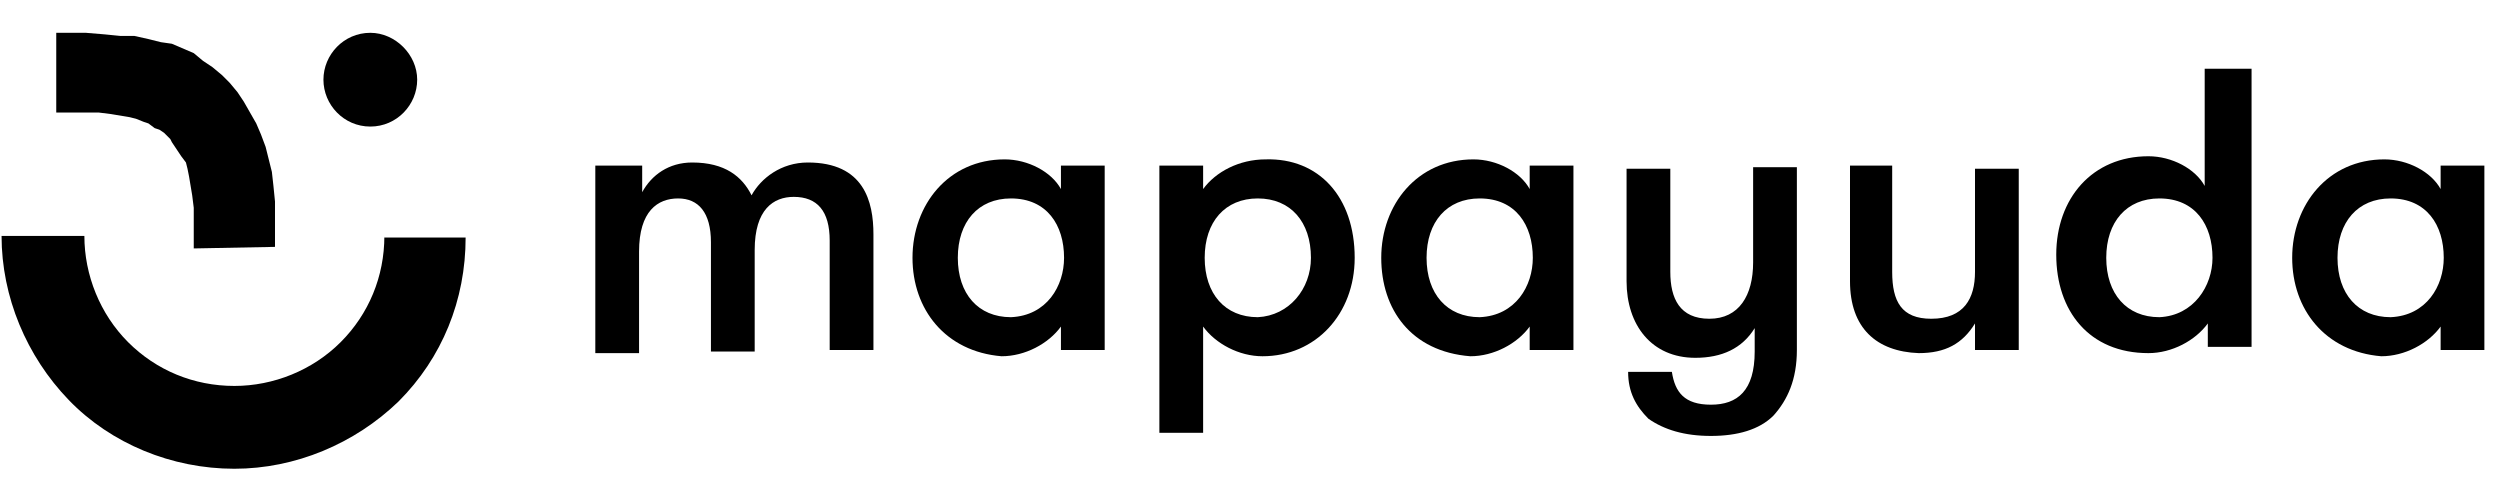
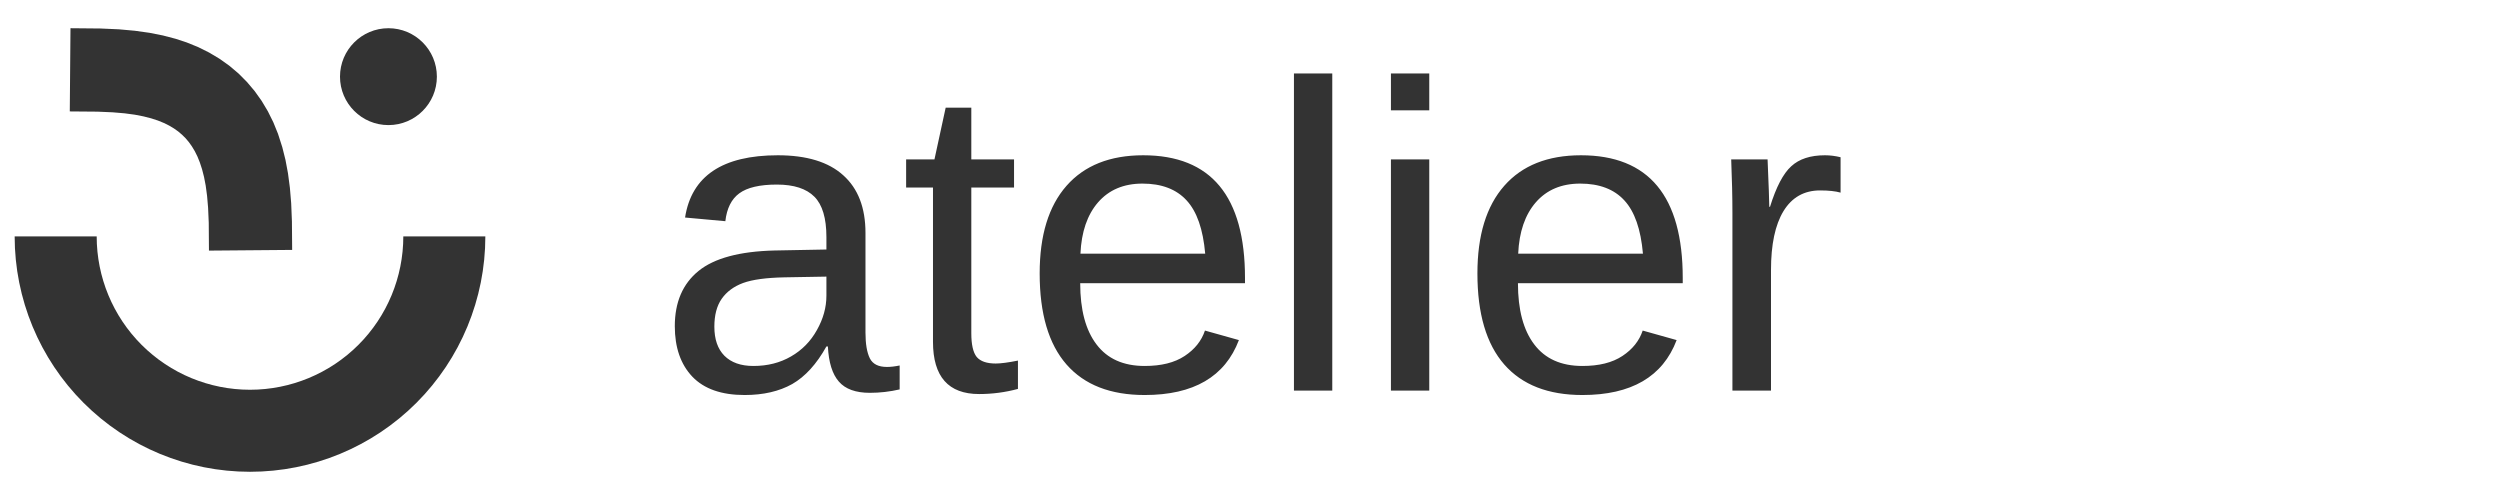
- <svg xmlns="http://www.w3.org/2000/svg" version="1.1" id="Capa_1" x="0px" y="0px" viewBox="0 0 160 32" style="enable-background:new 0 0 160 32;" xml:space="preserve">
-   <g>
-     <g>
-       <g>
-         <g>
-           <g>
-             <g>
-               <g id="Group">
-                 <path id="Vector" d="M24.6,15.1c0,2.6-1,5-2.8,6.8c-1.8,1.8-4.3,2.8-6.8,2.8c-2.6,0-5-1-6.8-2.8s-2.8-4.3-2.8-6.8H0.1         c0,3.9,1.6,7.7,4.3,10.5C7.1,28.4,11,30,15,30c3.9,0,7.7-1.6,10.5-4.3c2.8-2.8,4.3-6.5,4.3-10.5h-5.2V15.1z" />
-                 <path id="Vector_2" d="M23.7,8.1c1.7,0,3-1.4,3-3s-1.4-3-3-3c-1.7,0-3,1.4-3,3S22,8.1,23.7,8.1z" />
-                 <path id="Vector_3" d="M12.4,15.9v-1.7v-0.9l-0.1-0.8l-0.1-0.6l-0.1-0.6L12,10.8l-0.1-0.4l-0.3-0.4l-0.2-0.3l-0.2-0.3L11,9.1         l-0.1-0.2l-0.2-0.2l-0.2-0.2l-0.3-0.2L9.9,8.2L9.5,7.9L9.2,7.8L8.7,7.6L8.3,7.5L7.7,7.4L7.1,7.3L6.3,7.2h-1H3.6V2.1h1.9         l1.2,0.1l1,0.1l0.9,0l0.9,0.2l0.8,0.2L11,2.8l0.7,0.3l0.7,0.3L13,3.9l0.6,0.4l0.6,0.5l0.5,0.5l0.5,0.6l0.4,0.6L16,7.2         l0.4,0.7l0.3,0.7L17,9.4l0.2,0.8l0.2,0.8l0.1,0.9l0.1,1v1.1v1.8L12.4,15.9z" />
-               </g>
-             </g>
-           </g>
-           <g id="Group_2">
-             <path id="Vector_4" d="M38.3,10.6h2.8v1.7c0.6-1.1,1.7-1.9,3.2-1.9c2.1,0,3.2,0.9,3.8,2.1c0.6-1.1,1.9-2.1,3.6-2.1       c3.6,0,4.2,2.5,4.2,4.6v7.4h-2.8v-7c0-1.9-0.8-2.8-2.3-2.8c-1.3,0-2.5,0.8-2.5,3.4v6.5h-2.8v-7c0-1.9-0.8-2.8-2.1-2.8       s-2.5,0.8-2.5,3.4v6.5h-2.8v-12H38.3z" />
-             <path id="Vector_5" d="M58.4,16.5c0-3.4,2.3-6.3,5.9-6.3c1.5,0,3,0.8,3.6,1.9v-1.5h2.8v11.8h-2.8v-1.5       c-0.8,1.1-2.3,1.9-3.8,1.9C60.5,22.5,58.4,19.8,58.4,16.5z M68.1,16.5c0-2.1-1.1-3.8-3.4-3.8c-2.1,0-3.4,1.5-3.4,3.8       s1.3,3.8,3.4,3.8C67,20.2,68.1,18.3,68.1,16.5z" />
-             <path id="Vector_6" d="M86.7,16.5c0,3.6-2.5,6.3-5.9,6.3c-1.5,0-3-0.8-3.8-1.9v6.8h-2.8V10.6H77v1.5c0.8-1.1,2.3-1.9,4-1.9       C84.4,10.1,86.7,12.6,86.7,16.5z M83.9,16.5c0-2.3-1.3-3.8-3.4-3.8s-3.4,1.5-3.4,3.8s1.3,3.8,3.4,3.8       C82.5,20.2,83.9,18.5,83.9,16.5z" />
-             <path id="Vector_7" d="M88.4,16.5c0-3.4,2.3-6.3,5.9-6.3c1.5,0,3,0.8,3.6,1.9v-1.5h2.8v11.8h-2.8v-1.5       c-0.8,1.1-2.3,1.9-3.8,1.9C90.3,22.5,88.4,19.8,88.4,16.5z M98.1,16.5c0-2.1-1.1-3.8-3.4-3.8c-2.1,0-3.4,1.5-3.4,3.8       s1.3,3.8,3.4,3.8C97,20.2,98.1,18.3,98.1,16.5z" />
-             <path id="Vector_8" d="M115,10.6v11.8c0,1.9-0.6,3.2-1.5,4.2c-0.9,0.9-2.3,1.3-4,1.3s-3-0.4-4-1.1c-0.8-0.8-1.3-1.7-1.3-3h2.8       c0.2,1.3,0.8,2.1,2.5,2.1s2.8-0.9,2.8-3.4V21c-0.8,1.3-2.1,1.9-3.8,1.9c-2.8,0-4.4-2.1-4.4-4.9v-7.2h2.8v6.6c0,1.7,0.6,3,2.5,3       s2.8-1.5,2.8-3.6v-6.1h2.8V10.6z" />
-             <path id="Vector_9" d="M118.4,18v-7.4h2.7v6.8c0,1.9,0.6,3,2.5,3c2.1,0,2.8-1.3,2.8-3v-6.6h2.8v11.6h-2.8v-1.7       c-0.8,1.3-1.9,1.9-3.6,1.9C120.1,22.5,118.4,21,118.4,18z" />
-             <path id="Vector_10" d="M144.1,4.4v17.8h-2.8v-1.5c-0.8,1.1-2.3,1.9-3.8,1.9c-3.8,0-5.9-2.7-5.9-6.3s2.3-6.3,5.9-6.3       c1.5,0,3,0.8,3.6,1.9V4.4H144.1z M141.6,16.5c0-2.1-1.1-3.8-3.4-3.8c-2.1,0-3.4,1.5-3.4,3.8s1.3,3.8,3.4,3.8       C140.4,20.2,141.6,18.3,141.6,16.5z" />
-             <path id="Vector_11" d="M146.7,16.5c0-3.4,2.3-6.3,5.9-6.3c1.5,0,3,0.8,3.6,1.9v-1.5h2.8v11.8h-2.8v-1.5       c-0.8,1.1-2.3,1.9-3.8,1.9C148.8,22.5,146.7,19.8,146.7,16.5z M156.4,16.5c0-2.1-1.1-3.8-3.4-3.8c-2.1,0-3.4,1.5-3.4,3.8       s1.3,3.8,3.4,3.8C155.3,20.2,156.4,18.3,156.4,16.5z" />
-           </g>
-         </g>
-       </g>
-     </g>
+ <svg xmlns="http://www.w3.org/2000/svg" width="160" height="32" viewBox="0 0 160 32">
+   <g transform="translate(0 1)">
+     <path d="M25.812 14.131C25.812 16.734 24.779 19.23 22.939 21.07C21.098 22.91 18.602 23.944 16 23.944C13.398 23.944 10.902 22.91 9.062 21.07C7.221 19.23 6.188 16.734 6.188 14.131H0.938C0.938 18.126 2.524 21.957 5.349 24.782C8.174 27.607 12.005 29.194 16 29.194C19.995 29.194 23.826 27.607 26.651 24.782C29.476 21.957 31.062 18.126 31.062 14.131H25.812Z" fill="#333333" />
+     <path d="M24.86 7.006C26.572 7.006 27.96 5.618 27.96 3.906C27.96 2.194 26.572 0.806 24.86 0.806C23.148 0.806 21.76 2.194 21.76 3.906C21.76 5.618 23.148 7.006 24.86 7.006Z" fill="#333333" />
+     <path d="M13.373 15.039L13.36 13.26L13.318 12.295L13.252 11.528L13.165 10.88L13.057 10.32L12.931 9.83L12.79 9.398L12.635 9.015L12.466 8.675L12.283 8.371L12.09 8.099L11.881 7.851L11.653 7.625L11.407 7.415L11.133 7.221L10.83 7.04L10.49 6.871L10.107 6.715L9.675 6.574L9.185 6.449L8.625 6.34L7.977 6.253L7.211 6.188L6.245 6.146L4.466 6.131L4.511 0.806L6.426 0.824L7.607 0.876L8.627 0.968L9.557 1.098L10.427 1.27L11.248 1.485L11.941 1.713L12.68 2.013L13.383 2.363L14.048 2.76L14.676 3.206L15.262 3.701L15.803 4.244L16.298 4.829L16.745 5.456L17.143 6.123L17.492 6.825L17.792 7.564L18.068 8.425L18.271 9.236L18.431 10.093L18.552 11.009L18.636 12.011L18.683 13.17L18.698 14.994L13.373 15.039Z" fill="#333333" />
  </g>
+   <text x="42" y="25" font-family="Arial, sans-serif" font-size="28" fill="#333333">atelier</text>
</svg>
